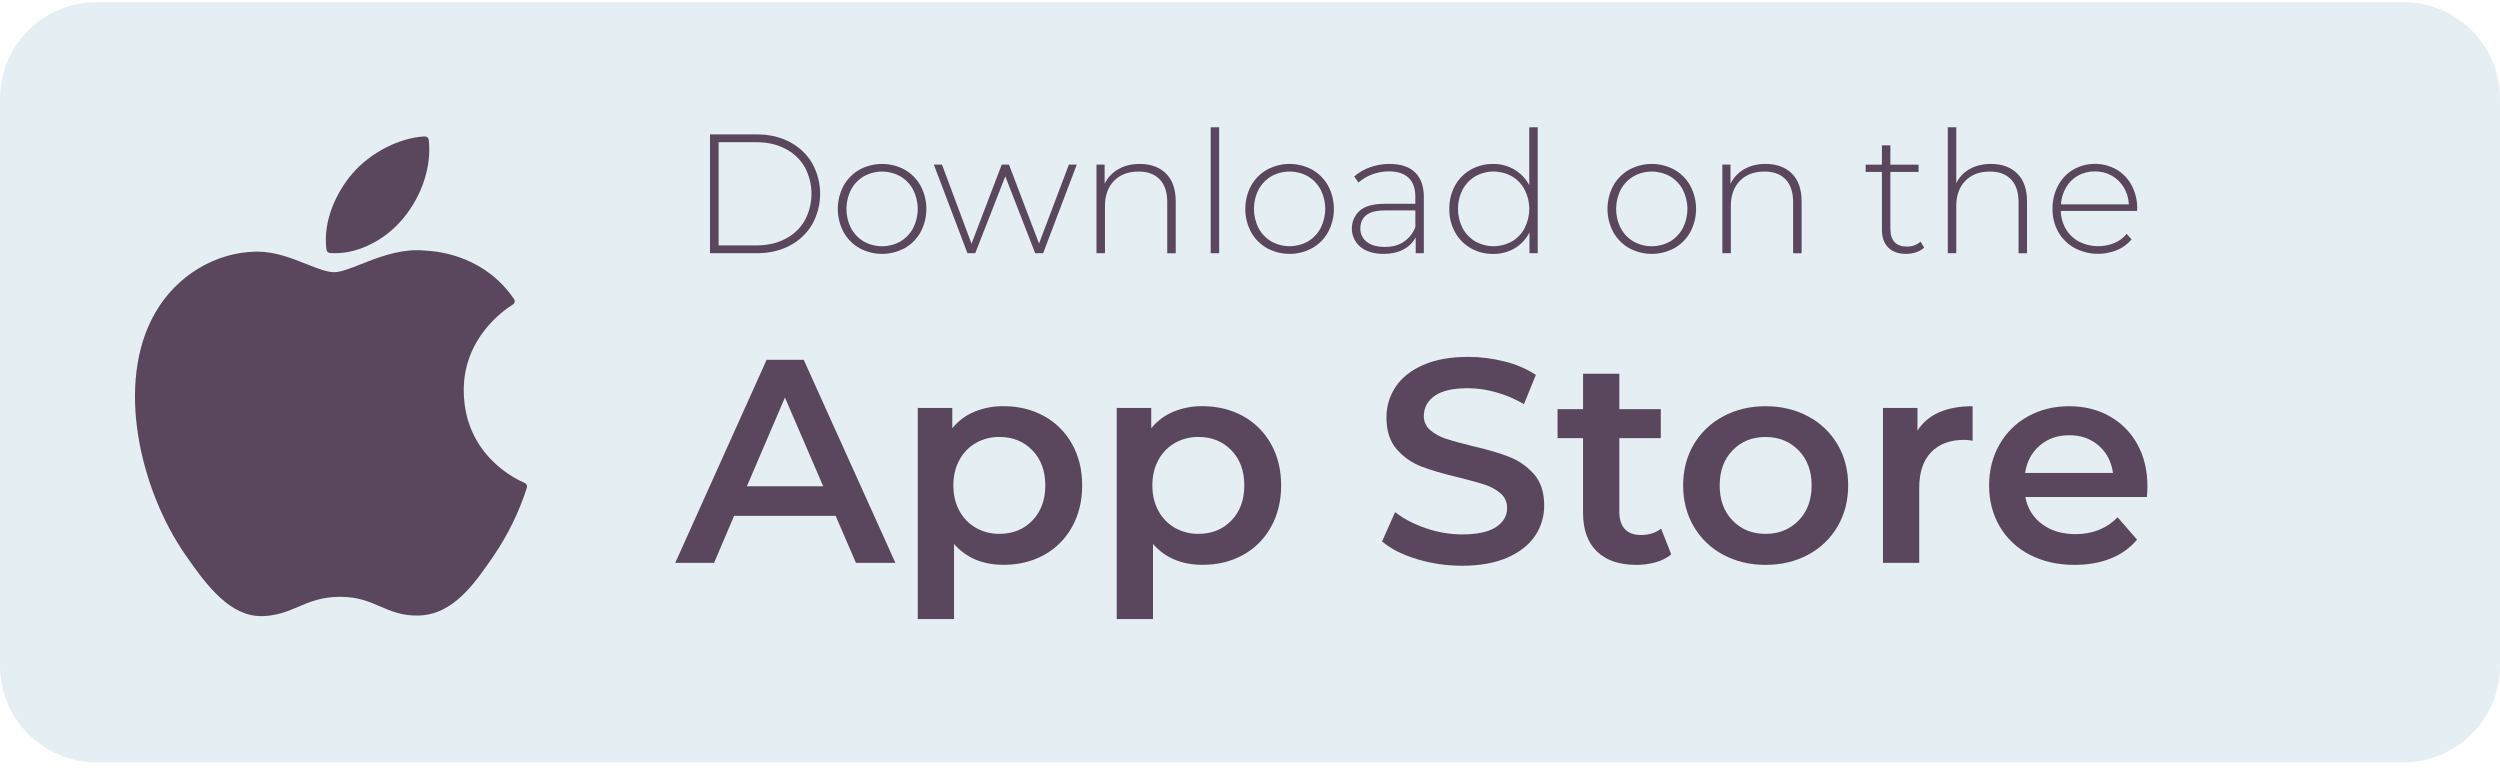
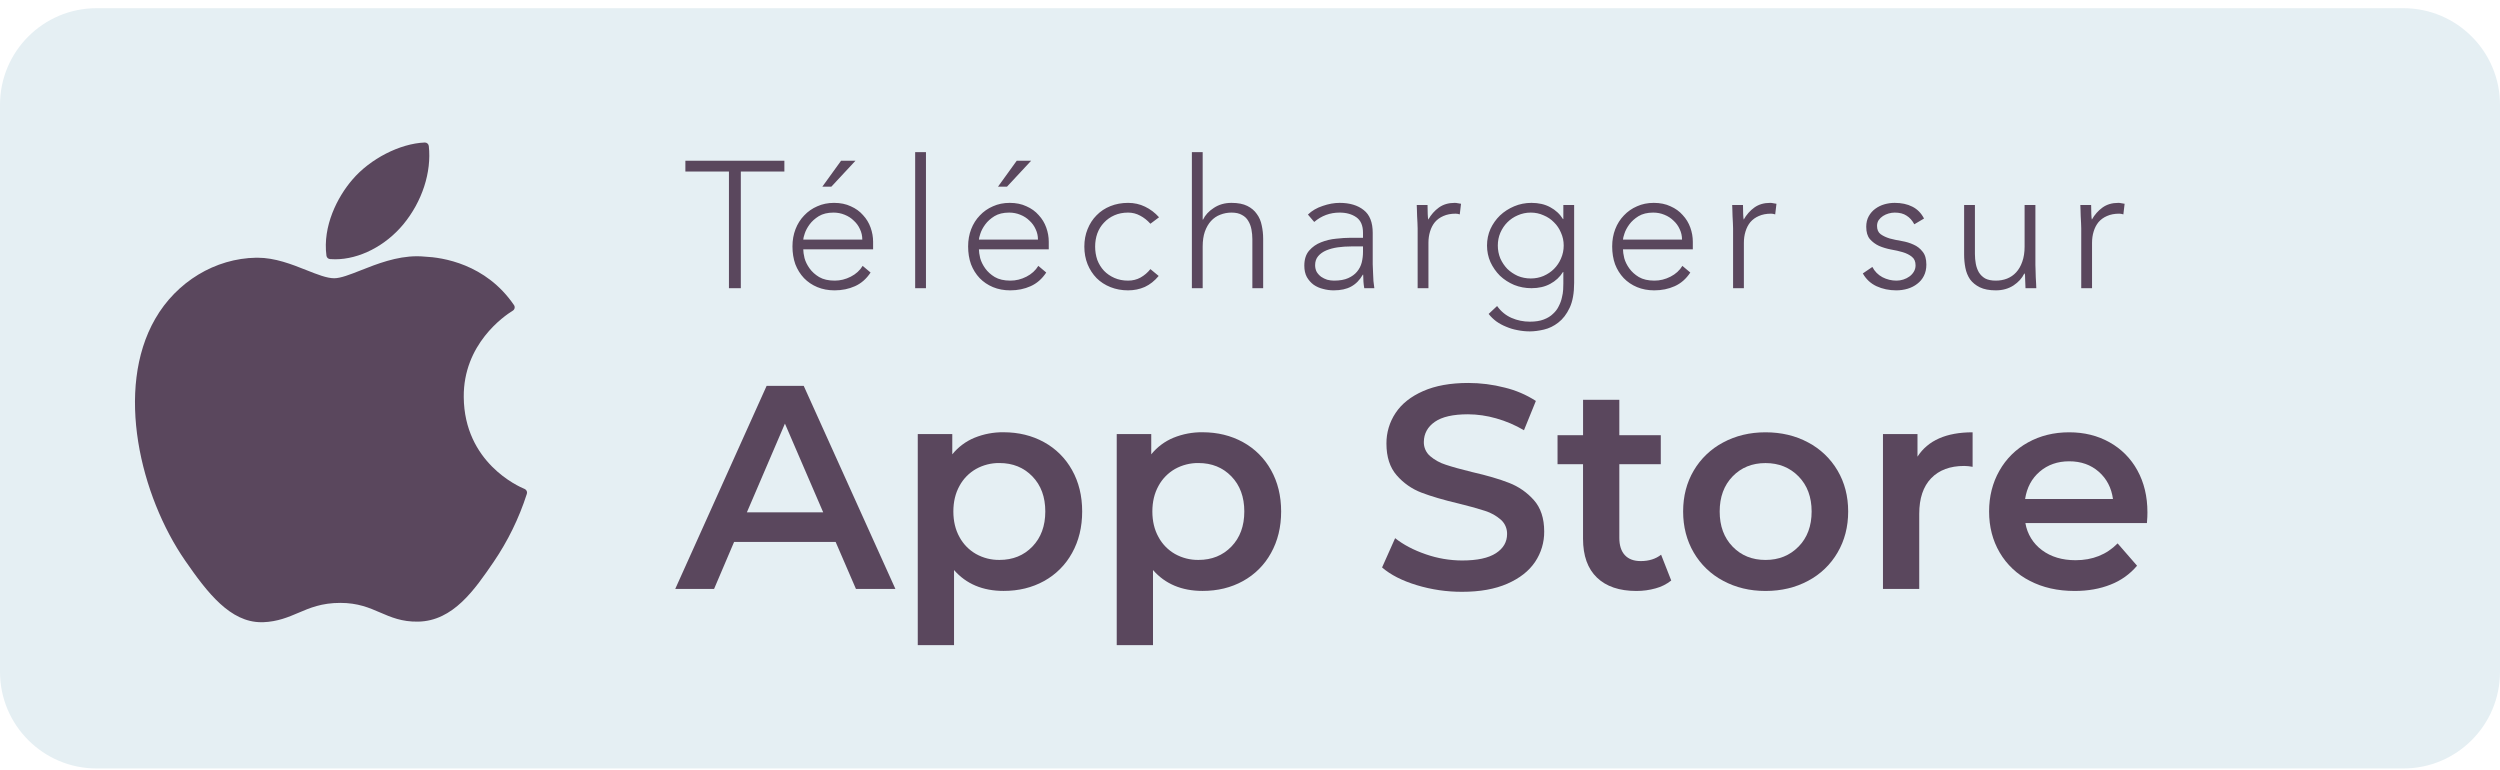
<svg xmlns="http://www.w3.org/2000/svg" width="250" height="77" viewBox="0 0 250 77" fill="none">
-   <path d="M240.336 0.211H9.664C4.327 0.211 0 4.538 0 9.875V66.575C0 71.912 4.327 76.239 9.664 76.239H240.336C245.673 76.239 250 71.912 250 66.575V9.875C250 4.538 245.673 0.211 240.336 0.211Z" fill="#E5EFF3" />
-   <path d="M15.521 31.276C11.465 38.313 14.043 48.996 18.526 55.469C20.764 58.707 23.03 61.614 26.134 61.614C26.192 61.614 26.252 61.614 26.312 61.614C27.77 61.556 28.825 61.106 29.843 60.673C30.983 60.185 32.17 59.681 34.027 59.681C35.789 59.681 36.919 60.169 38.008 60.64C39.098 61.11 40.185 61.586 41.823 61.555C45.32 61.489 47.467 58.354 49.361 55.587C50.782 53.501 51.897 51.221 52.671 48.819L52.685 48.776C52.715 48.684 52.711 48.585 52.673 48.496C52.635 48.407 52.565 48.335 52.477 48.294L52.449 48.282C51.833 48.03 46.431 45.633 46.375 39.103C46.322 33.797 50.427 30.987 51.25 30.477L51.289 30.453C51.333 30.424 51.371 30.387 51.4 30.344C51.43 30.301 51.45 30.252 51.461 30.2C51.471 30.149 51.471 30.096 51.461 30.045C51.45 29.993 51.429 29.945 51.4 29.901C48.567 25.756 44.225 25.135 42.476 25.055C42.223 25.03 41.958 25.017 41.697 25.017C39.645 25.017 37.677 25.792 36.102 26.416C35.011 26.847 34.068 27.218 33.419 27.218C32.689 27.218 31.74 26.841 30.644 26.406C29.176 25.824 27.513 25.163 25.752 25.163H25.628C21.521 25.225 17.652 27.568 15.521 31.276Z" fill="#5A475D" />
-   <path d="M42.473 13.643C39.993 13.746 37.019 15.27 35.242 17.352C33.73 19.102 32.255 22.015 32.644 24.96C32.656 25.05 32.698 25.132 32.763 25.195C32.828 25.257 32.913 25.294 33.003 25.301C33.17 25.314 33.342 25.321 33.511 25.321C35.935 25.321 38.551 23.979 40.337 21.82C42.217 19.54 43.167 16.614 42.88 13.992C42.868 13.893 42.82 13.802 42.745 13.738C42.669 13.673 42.572 13.639 42.473 13.643Z" fill="#5A475D" />
-   <path d="M70.999 13.441H75.7C76.933 13.441 78.028 13.695 78.984 14.205C79.911 14.686 80.685 15.418 81.216 16.317C81.739 17.254 82.014 18.308 82.014 19.381C82.014 20.454 81.739 21.508 81.216 22.445C80.685 23.344 79.911 24.076 78.984 24.558C78.027 25.067 76.933 25.321 75.7 25.321H70.999V13.441ZM75.632 24.541C76.73 24.541 77.697 24.323 78.533 23.887C79.341 23.479 80.014 22.845 80.468 22.062C80.913 21.239 81.147 20.317 81.147 19.381C81.147 18.444 80.913 17.523 80.468 16.699C80.013 15.916 79.341 15.283 78.533 14.875C77.696 14.438 76.729 14.22 75.632 14.221H71.864V24.541H75.632Z" fill="#5A475D" />
-   <path d="M85.942 24.812C85.275 24.434 84.726 23.879 84.355 23.208C83.977 22.495 83.778 21.699 83.778 20.891C83.778 20.083 83.977 19.288 84.355 18.574C84.727 17.904 85.276 17.349 85.942 16.97C86.637 16.591 87.416 16.393 88.208 16.393C89 16.393 89.779 16.591 90.474 16.97C91.141 17.349 91.689 17.904 92.061 18.574C92.44 19.288 92.638 20.083 92.638 20.891C92.638 21.699 92.44 22.495 92.061 23.208C91.69 23.879 91.141 24.434 90.474 24.812C89.779 25.191 89 25.39 88.208 25.39C87.416 25.39 86.637 25.191 85.942 24.812ZM90.033 24.15C90.57 23.833 91.01 23.375 91.305 22.826C91.612 22.227 91.773 21.564 91.773 20.891C91.773 20.218 91.612 19.555 91.305 18.957C91.01 18.407 90.57 17.95 90.033 17.632C89.475 17.321 88.847 17.158 88.208 17.158C87.569 17.158 86.941 17.321 86.383 17.632C85.846 17.949 85.406 18.407 85.111 18.957C84.804 19.555 84.644 20.218 84.644 20.891C84.644 21.564 84.804 22.227 85.111 22.826C85.406 23.375 85.846 23.834 86.383 24.15C86.941 24.461 87.569 24.625 88.208 24.625C88.847 24.625 89.475 24.461 90.033 24.15Z" fill="#5A475D" />
-   <path d="M107.676 16.461L104.315 25.321H103.517L100.53 17.632L97.525 25.321H96.745L93.384 16.461H94.199L97.152 24.371L100.173 16.461H100.898L103.903 24.353L106.889 16.461H107.676Z" fill="#5A475D" />
-   <path d="M116.606 17.361C117.252 18.007 117.575 18.935 117.574 20.144V25.325H116.725V20.217C116.725 19.221 116.474 18.461 115.97 17.937C115.466 17.413 114.762 17.153 113.857 17.157C112.816 17.157 111.996 17.468 111.396 18.089C110.796 18.711 110.497 19.549 110.497 20.602V25.32H109.648V16.46H110.462V18.378C110.76 17.765 111.236 17.256 111.829 16.919C112.434 16.568 113.15 16.393 113.976 16.392C115.083 16.395 115.96 16.718 116.606 17.361Z" fill="#5A475D" />
-   <path d="M121.067 12.728H121.916V25.321H121.067V12.728Z" fill="#5A475D" />
-   <path d="M126.693 24.812C126.026 24.434 125.477 23.879 125.106 23.208C124.727 22.495 124.529 21.699 124.529 20.891C124.529 20.083 124.727 19.288 125.106 18.574C125.478 17.904 126.027 17.349 126.693 16.97C127.388 16.591 128.167 16.393 128.959 16.393C129.751 16.393 130.53 16.591 131.225 16.97C131.892 17.349 132.44 17.904 132.812 18.574C133.191 19.288 133.389 20.083 133.389 20.891C133.389 21.699 133.191 22.495 132.812 23.208C132.441 23.879 131.892 24.434 131.225 24.812C130.53 25.191 129.751 25.39 128.959 25.39C128.167 25.39 127.388 25.191 126.693 24.812ZM130.784 24.15C131.321 23.832 131.761 23.372 132.056 22.822C132.363 22.223 132.524 21.56 132.524 20.887C132.524 20.214 132.363 19.551 132.056 18.953C131.761 18.403 131.321 17.945 130.784 17.628C130.226 17.317 129.598 17.154 128.959 17.154C128.32 17.154 127.692 17.317 127.134 17.628C126.597 17.945 126.157 18.403 125.862 18.953C125.555 19.551 125.395 20.214 125.395 20.887C125.395 21.56 125.555 22.223 125.862 22.822C126.157 23.371 126.597 23.829 127.134 24.146C127.692 24.457 128.32 24.621 128.959 24.621C129.598 24.621 130.226 24.457 130.784 24.146V24.15Z" fill="#5A475D" />
-   <path d="M141.502 17.233C142.09 17.794 142.384 18.618 142.384 19.703V25.321H141.57V23.743C141.286 24.263 140.853 24.685 140.326 24.956C139.783 25.244 139.133 25.389 138.375 25.389C137.391 25.389 136.613 25.157 136.041 24.693C135.777 24.472 135.565 24.197 135.416 23.887C135.268 23.577 135.188 23.238 135.182 22.895C135.176 22.551 135.243 22.21 135.379 21.895C135.516 21.579 135.718 21.297 135.973 21.066C136.5 20.608 137.34 20.379 138.493 20.379H141.532V19.666C141.532 18.837 141.308 18.209 140.861 17.782C140.414 17.355 139.761 17.14 138.901 17.137C138.324 17.135 137.752 17.238 137.213 17.442C136.71 17.625 136.246 17.902 135.846 18.257L135.422 17.647C135.887 17.236 136.429 16.921 137.017 16.721C137.644 16.5 138.304 16.387 138.969 16.39C140.069 16.395 140.914 16.676 141.502 17.233ZM140.373 24.184C140.904 23.824 141.31 23.308 141.536 22.707V21.043H138.515C137.643 21.043 137.012 21.202 136.622 21.519C136.232 21.836 136.036 22.272 136.036 22.826C136.026 23.089 136.079 23.35 136.192 23.588C136.304 23.826 136.472 24.033 136.682 24.192C137.111 24.526 137.716 24.693 138.497 24.693C139.233 24.693 139.858 24.523 140.373 24.184Z" fill="#5A475D" />
-   <path d="M153.773 12.728V25.321H152.944V23.236C152.617 23.901 152.104 24.455 151.467 24.832C150.812 25.211 150.067 25.405 149.311 25.393C148.526 25.403 147.752 25.204 147.07 24.816C146.41 24.438 145.867 23.886 145.5 23.22C145.113 22.507 144.917 21.706 144.931 20.895C144.917 20.081 145.113 19.277 145.5 18.561C145.864 17.892 146.408 17.339 147.07 16.965C147.754 16.582 148.527 16.386 149.311 16.396C150.059 16.385 150.795 16.579 151.441 16.957C152.07 17.331 152.584 17.871 152.926 18.518V12.731L153.773 12.728ZM151.182 24.15C151.721 23.833 152.163 23.373 152.46 22.822C152.766 22.223 152.926 21.56 152.926 20.887C152.926 20.215 152.766 19.552 152.46 18.953C152.164 18.403 151.723 17.945 151.186 17.628C150.628 17.317 150 17.154 149.362 17.154C148.723 17.154 148.095 17.317 147.538 17.628C147 17.945 146.56 18.403 146.264 18.953C145.958 19.552 145.798 20.215 145.798 20.887C145.798 21.56 145.958 22.223 146.264 22.822C146.56 23.371 147 23.829 147.538 24.146C148.095 24.457 148.723 24.621 149.362 24.621C150 24.621 150.628 24.457 151.186 24.146L151.182 24.15Z" fill="#5A475D" />
-   <path d="M162.912 24.812C162.245 24.435 161.695 23.879 161.325 23.208C160.946 22.495 160.748 21.699 160.748 20.891C160.748 20.083 160.946 19.288 161.325 18.574C161.696 17.904 162.245 17.349 162.912 16.97C163.607 16.591 164.386 16.393 165.177 16.393C165.969 16.393 166.748 16.591 167.443 16.97C168.109 17.349 168.659 17.904 169.031 18.574C169.409 19.288 169.608 20.083 169.608 20.891C169.608 21.699 169.409 22.495 169.031 23.208C168.659 23.879 168.11 24.434 167.443 24.812C166.748 25.191 165.969 25.39 165.177 25.39C164.386 25.39 163.607 25.191 162.912 24.812ZM167.002 24.15C167.539 23.833 167.979 23.375 168.275 22.826C168.581 22.227 168.741 21.564 168.741 20.891C168.741 20.219 168.581 19.556 168.275 18.957C167.979 18.407 167.539 17.949 167.002 17.632C166.444 17.321 165.816 17.158 165.177 17.158C164.539 17.158 163.911 17.321 163.353 17.632C162.816 17.949 162.375 18.407 162.08 18.957C161.773 19.556 161.613 20.219 161.613 20.891C161.613 21.564 161.773 22.227 162.08 22.826C162.375 23.375 162.816 23.833 163.353 24.15C163.911 24.461 164.539 24.625 165.177 24.625C165.816 24.625 166.444 24.461 167.002 24.15Z" fill="#5A475D" />
-   <path d="M179.194 17.361C179.839 18.007 180.161 18.935 180.162 20.144V25.325H179.312V20.217C179.312 19.221 179.061 18.461 178.558 17.937C178.055 17.413 177.35 17.153 176.444 17.157C175.404 17.157 174.583 17.468 173.983 18.089C173.383 18.711 173.083 19.549 173.084 20.602V25.32H172.235V16.46H173.05V18.378C173.347 17.765 173.824 17.256 174.416 16.919C175.021 16.568 175.737 16.393 176.563 16.392C177.674 16.395 178.551 16.718 179.194 17.361Z" fill="#5A475D" />
-   <path d="M192.418 24.76C192.187 24.973 191.912 25.133 191.612 25.228C191.286 25.336 190.945 25.391 190.602 25.389C189.833 25.389 189.239 25.177 188.82 24.752C188.402 24.327 188.192 23.736 188.191 22.979V17.191H186.562V16.465H188.191V14.532H189.038V16.466H191.856V17.192H189.038V22.891C189.038 23.468 189.176 23.906 189.453 24.206C189.729 24.506 190.139 24.656 190.683 24.656C191.187 24.674 191.679 24.498 192.058 24.163L192.418 24.76Z" fill="#5A475D" />
-   <path d="M201.736 17.361C202.38 18.007 202.703 18.935 202.703 20.144V25.325H201.855V20.217C201.855 19.221 201.603 18.461 201.099 17.937C200.596 17.413 199.891 17.153 198.986 17.157C197.945 17.157 197.124 17.468 196.525 18.089C195.927 18.711 195.627 19.549 195.626 20.602V25.32H194.777V12.728H195.626V18.311C195.922 17.71 196.396 17.216 196.983 16.895C197.582 16.561 198.289 16.394 199.105 16.393C200.213 16.396 201.09 16.718 201.736 17.361Z" fill="#5A475D" />
-   <path d="M213.7 21.096H206.08C206.091 21.745 206.272 22.38 206.605 22.937C206.927 23.466 207.388 23.896 207.938 24.18C208.478 24.447 209.07 24.596 209.672 24.618C210.275 24.64 210.875 24.534 211.434 24.307C211.915 24.106 212.338 23.789 212.665 23.382L213.157 23.942C212.767 24.41 212.269 24.777 211.706 25.011C211.026 25.288 210.293 25.413 209.559 25.377C208.825 25.341 208.108 25.146 207.458 24.804C206.78 24.432 206.219 23.88 205.836 23.208C205.438 22.499 205.236 21.696 205.251 20.883C205.238 20.077 205.428 19.28 205.802 18.566C206.151 17.902 206.677 17.347 207.321 16.962C207.981 16.585 208.728 16.386 209.488 16.385C210.249 16.383 210.996 16.579 211.658 16.954C212.298 17.334 212.821 17.883 213.169 18.541C213.544 19.252 213.733 20.046 213.72 20.849L213.7 21.096ZM207.81 17.556C207.314 17.832 206.901 18.237 206.614 18.728C206.309 19.247 206.132 19.832 206.096 20.433H212.886C212.862 19.834 212.686 19.25 212.376 18.736C212.082 18.249 211.667 17.845 211.172 17.565C210.659 17.278 210.079 17.132 209.491 17.14C208.905 17.132 208.326 17.275 207.811 17.556H207.81Z" fill="#5A475D" />
-   <path d="M83.564 51.586H73.409L71.408 56.285H67.524L76.661 35.982H80.374L89.539 56.285H85.594L83.564 51.586ZM82.321 48.628L78.493 39.752L74.689 48.624L82.321 48.628Z" fill="#5A475D" />
-   <path d="M104.404 41.608C105.581 42.254 106.551 43.219 107.202 44.393C107.879 45.592 108.217 46.974 108.217 48.538C108.217 50.102 107.879 51.489 107.202 52.699C106.554 53.879 105.583 54.849 104.404 55.497C103.214 56.155 101.867 56.484 100.363 56.483C98.274 56.483 96.621 55.787 95.403 54.395V61.907H91.776V40.796H95.228V42.826C95.817 42.097 96.58 41.526 97.447 41.168C98.372 40.792 99.363 40.605 100.361 40.617C101.865 40.62 103.213 40.951 104.404 41.608ZM103.239 52.049C104.099 51.16 104.529 49.991 104.53 48.541C104.531 47.091 104.101 45.921 103.239 45.031C102.379 44.142 101.282 43.697 99.947 43.696C99.125 43.684 98.315 43.89 97.598 44.291C96.899 44.691 96.326 45.279 95.945 45.987C95.539 46.723 95.336 47.574 95.336 48.541C95.336 49.507 95.539 50.358 95.945 51.093C96.326 51.802 96.899 52.39 97.598 52.789C98.315 53.191 99.125 53.396 99.947 53.384C101.284 53.384 102.382 52.939 103.239 52.049Z" fill="#5A475D" />
-   <path d="M124.3 41.608C125.477 42.254 126.447 43.219 127.098 44.393C127.774 45.592 128.113 46.974 128.114 48.538C128.114 50.102 127.776 51.489 127.098 52.699C126.451 53.879 125.48 54.849 124.3 55.497C123.112 56.155 121.765 56.484 120.259 56.483C118.171 56.483 116.518 55.787 115.3 54.395V61.907H111.673V40.796H115.125V42.826C115.714 42.097 116.477 41.526 117.343 41.168C118.268 40.792 119.259 40.605 120.258 40.617C121.761 40.62 123.109 40.951 124.3 41.608ZM123.141 52.049C124.001 51.16 124.431 49.991 124.431 48.541C124.431 47.091 124.001 45.921 123.141 45.031C122.28 44.142 121.183 43.697 119.849 43.696C119.027 43.684 118.216 43.89 117.498 44.291C116.8 44.691 116.227 45.279 115.846 45.987C115.44 46.723 115.236 47.574 115.236 48.541C115.236 49.507 115.44 50.358 115.846 51.093C116.227 51.802 116.8 52.39 117.498 52.789C118.216 53.191 119.027 53.396 119.849 53.384C121.183 53.384 122.28 52.939 123.141 52.049Z" fill="#5A475D" />
-   <path d="M141.673 55.907C140.213 55.463 139.057 54.873 138.207 54.138L139.513 51.209C140.342 51.866 141.362 52.402 142.573 52.818C143.742 53.227 144.973 53.437 146.212 53.44C147.721 53.44 148.847 53.198 149.591 52.715C150.335 52.231 150.707 51.593 150.708 50.8C150.715 50.529 150.663 50.261 150.556 50.013C150.449 49.765 150.288 49.543 150.086 49.364C149.627 48.962 149.089 48.661 148.506 48.48C147.868 48.266 146.997 48.024 145.895 47.754C144.348 47.387 143.096 47.02 142.14 46.652C141.188 46.289 140.341 45.696 139.673 44.926C138.987 44.143 138.644 43.084 138.644 41.75C138.635 40.662 138.953 39.595 139.558 38.69C140.166 37.772 141.085 37.042 142.314 36.501C143.543 35.959 145.046 35.688 146.823 35.688C148.056 35.688 149.284 35.844 150.478 36.153C151.582 36.419 152.633 36.87 153.587 37.486L152.397 40.416C151.524 39.901 150.588 39.501 149.613 39.227C148.698 38.964 147.751 38.827 146.799 38.821C145.311 38.821 144.205 39.072 143.483 39.575C142.762 40.078 142.395 40.746 142.384 41.577C142.376 41.845 142.427 42.112 142.535 42.358C142.642 42.603 142.803 42.822 143.006 42.998C143.469 43.392 144.007 43.688 144.587 43.868C145.225 44.082 146.095 44.324 147.197 44.594C148.706 44.939 149.944 45.301 150.91 45.681C151.863 46.049 152.714 46.641 153.39 47.407C154.076 48.181 154.419 49.226 154.42 50.54C154.431 51.624 154.112 52.686 153.506 53.585C152.897 54.493 151.973 55.219 150.736 55.761C149.499 56.303 147.99 56.574 146.211 56.574C144.674 56.578 143.144 56.353 141.673 55.907Z" fill="#5A475D" />
-   <path d="M167.124 55.443C166.665 55.809 166.136 56.075 165.569 56.227C164.942 56.403 164.293 56.491 163.641 56.488C161.939 56.488 160.624 56.043 159.696 55.153C158.768 54.263 158.304 52.968 158.303 51.267V43.813H155.754V40.911H158.307V37.373H161.933V40.911H166.078V43.813H161.933V51.18C161.933 51.933 162.117 52.508 162.485 52.906C162.852 53.303 163.384 53.501 164.079 53.5C164.892 53.5 165.569 53.288 166.11 52.862L167.124 55.443Z" fill="#5A475D" />
-   <path d="M172.316 55.472C171.089 54.824 170.069 53.844 169.372 52.644C168.667 51.436 168.314 50.068 168.313 48.541C168.313 47.014 168.666 45.65 169.372 44.451C170.073 43.257 171.092 42.283 172.316 41.638C173.573 40.961 174.985 40.622 176.551 40.622C178.135 40.622 179.556 40.961 180.814 41.638C182.039 42.283 183.058 43.257 183.758 44.451C184.464 45.65 184.817 47.014 184.817 48.541C184.817 50.068 184.464 51.436 183.758 52.644C183.062 53.844 182.042 54.824 180.814 55.472C179.557 56.15 178.136 56.488 176.551 56.488C174.985 56.488 173.573 56.149 172.316 55.472ZM179.858 52.053C180.727 51.164 181.162 49.994 181.163 48.544C181.163 47.094 180.728 45.924 179.858 45.034C178.988 44.145 177.885 43.7 176.551 43.7C175.217 43.699 174.12 44.144 173.259 45.034C172.399 45.923 171.968 47.093 171.968 48.544C171.968 49.995 172.399 51.164 173.259 52.053C174.119 52.943 175.217 53.388 176.551 53.387C177.886 53.387 178.988 52.941 179.858 52.05V52.053Z" fill="#5A475D" />
-   <path d="M197.261 40.622V44.074C196.984 44.019 196.702 43.99 196.419 43.987C195.007 43.987 193.904 44.398 193.113 45.22C192.321 46.042 191.925 47.226 191.923 48.773V56.285H188.296V40.796H191.748V43.058C192.793 41.435 194.631 40.623 197.261 40.622Z" fill="#5A475D" />
-   <path d="M214.692 49.7H202.539C202.719 50.788 203.317 51.761 204.206 52.412C205.104 53.08 206.221 53.413 207.556 53.413C209.258 53.413 210.66 52.853 211.762 51.731L213.705 53.965C212.998 54.804 212.09 55.453 211.066 55.849C210.003 56.275 208.804 56.488 207.469 56.488C205.768 56.488 204.269 56.149 202.974 55.472C201.721 54.838 200.678 53.856 199.969 52.644C199.262 51.436 198.909 50.068 198.91 48.541C198.91 47.032 199.253 45.674 199.94 44.465C200.609 43.274 201.599 42.294 202.797 41.638C204.015 40.961 205.388 40.622 206.916 40.622C208.424 40.622 209.771 40.956 210.957 41.623C212.134 42.277 213.1 43.253 213.742 44.436C214.409 45.645 214.743 47.042 214.743 48.628C214.747 48.879 214.731 49.236 214.692 49.7ZM203.974 44.553C203.172 45.238 202.684 46.152 202.51 47.293H211.298C211.143 46.172 210.67 45.263 209.878 44.567C209.085 43.871 208.099 43.523 206.919 43.523C205.759 43.523 204.777 43.866 203.974 44.553Z" fill="#5A475D" />
+   <path d="M240.336 0.819H9.664C4.327 0.819 0 5.146 0 10.483V67.183C0 72.52 4.327 76.847 9.664 76.847H240.336C245.673 76.847 250 72.52 250 67.183V10.483C250 5.146 245.673 0.819 240.336 0.819Z" fill="#E5EFF3" />
+   <path d="M83.564 54.194H73.409L71.408 58.892H67.524L76.661 38.59H80.374L89.539 58.892H85.594L83.564 54.194ZM82.321 51.236L78.493 42.36L74.689 51.232L82.321 51.236Z" fill="#5A475D" />
+   <path d="M104.404 44.216C105.581 44.861 106.551 45.827 107.202 47.001C107.879 48.2 108.217 49.582 108.217 51.146C108.217 52.71 107.879 54.097 107.202 55.307C106.554 56.487 105.583 57.457 104.404 58.105C103.214 58.763 101.867 59.092 100.363 59.091C98.274 59.091 96.621 58.395 95.403 57.003V64.515H91.776V43.404H95.228V45.434C95.817 44.705 96.58 44.135 97.447 43.776C98.372 43.4 99.363 43.213 100.361 43.225C101.865 43.228 103.213 43.559 104.404 44.216ZM103.239 54.657C104.099 53.768 104.529 52.599 104.53 51.149C104.531 49.699 104.101 48.529 103.239 47.639C102.379 46.75 101.282 46.305 99.947 46.304C99.125 46.292 98.315 46.498 97.598 46.899C96.899 47.299 96.326 47.886 95.945 48.595C95.539 49.331 95.336 50.182 95.336 51.149C95.336 52.115 95.539 52.966 95.945 53.701C96.326 54.41 96.899 54.998 97.598 55.397C98.315 55.799 99.125 56.004 99.947 55.992C101.284 55.992 102.382 55.547 103.239 54.657Z" fill="#5A475D" />
+   <path d="M124.3 44.216C125.477 44.861 126.447 45.827 127.098 47.001C127.774 48.2 128.113 49.582 128.114 51.146C128.114 52.71 127.776 54.097 127.098 55.307C126.451 56.487 125.48 57.457 124.3 58.105C123.112 58.763 121.765 59.092 120.259 59.091C118.171 59.091 116.518 58.395 115.3 57.003V64.515H111.673V43.404H115.125V45.434C115.714 44.705 116.477 44.135 117.343 43.776C118.268 43.4 119.259 43.213 120.258 43.225C121.761 43.228 123.109 43.559 124.3 44.216ZM123.141 54.657C124.001 53.768 124.431 52.599 124.431 51.149C124.431 49.699 124.001 48.529 123.141 47.639C122.28 46.75 121.183 46.305 119.849 46.304C119.027 46.292 118.216 46.498 117.498 46.899C116.8 47.299 116.227 47.887 115.846 48.595C115.44 49.331 115.236 50.182 115.236 51.149C115.236 52.115 115.44 52.966 115.846 53.701C116.227 54.41 116.8 54.998 117.498 55.397C118.216 55.799 119.027 56.004 119.849 55.992C121.183 55.992 122.28 55.547 123.141 54.657Z" fill="#5A475D" />
+   <path d="M141.673 58.515C140.213 58.071 139.057 57.481 138.207 56.746L139.513 53.817C140.342 54.474 141.362 55.01 142.573 55.426C143.742 55.835 144.973 56.045 146.212 56.048C147.721 56.048 148.847 55.806 149.591 55.322C150.335 54.839 150.707 54.201 150.708 53.408C150.715 53.137 150.663 52.869 150.556 52.621C150.449 52.373 150.288 52.151 150.086 51.971C149.627 51.57 149.089 51.269 148.506 51.087C147.868 50.874 146.997 50.632 145.895 50.362C144.348 49.995 143.096 49.628 142.14 49.26C141.188 48.897 140.341 48.304 139.673 47.534C138.987 46.751 138.644 45.692 138.644 44.358C138.635 43.27 138.953 42.203 139.558 41.298C140.166 40.38 141.085 39.65 142.314 39.109C143.543 38.567 145.046 38.296 146.823 38.296C148.056 38.296 149.284 38.452 150.478 38.761C151.582 39.027 152.633 39.478 153.587 40.094L152.397 43.024C151.524 42.509 150.588 42.109 149.613 41.835C148.698 41.572 147.751 41.435 146.799 41.429C145.311 41.429 144.205 41.68 143.483 42.183C142.762 42.686 142.395 43.353 142.384 44.185C142.376 44.453 142.427 44.72 142.535 44.966C142.642 45.211 142.803 45.43 143.006 45.606C143.469 46 144.007 46.296 144.587 46.476C145.225 46.69 146.095 46.932 147.197 47.202C148.706 47.547 149.944 47.909 150.91 48.289C151.863 48.657 152.714 49.249 153.39 50.015C154.076 50.789 154.419 51.834 154.42 53.148C154.431 54.232 154.112 55.294 153.506 56.193C152.897 57.101 151.973 57.827 150.736 58.369C149.499 58.911 147.99 59.182 146.211 59.181C144.674 59.186 143.144 58.961 141.673 58.515Z" fill="#5A475D" />
+   <path d="M167.123 58.051C166.665 58.416 166.136 58.683 165.569 58.834C164.942 59.011 164.292 59.099 163.641 59.096C161.938 59.096 160.623 58.651 159.696 57.761C158.768 56.871 158.304 55.576 158.303 53.875V46.421H155.754V43.519H158.306V39.98H161.933V43.519H166.078V46.421H161.933V53.788C161.933 54.541 162.117 55.116 162.484 55.513C162.852 55.911 163.383 56.109 164.079 56.108C164.891 56.108 165.568 55.895 166.11 55.47L167.123 58.051Z" fill="#5A475D" />
+   <path d="M172.316 58.08C171.089 57.432 170.069 56.452 169.372 55.252C168.667 54.044 168.314 52.676 168.313 51.149C168.313 49.621 168.666 48.258 169.372 47.059C170.073 45.865 171.092 44.891 172.316 44.245C173.573 43.569 174.985 43.23 176.551 43.23C178.135 43.23 179.556 43.569 180.814 44.245C182.039 44.891 183.058 45.865 183.758 47.059C184.464 48.258 184.817 49.621 184.817 51.149C184.817 52.676 184.464 54.044 183.758 55.252C183.062 56.452 182.042 57.432 180.814 58.08C179.557 58.758 178.136 59.096 176.551 59.096C174.985 59.096 173.573 58.757 172.316 58.08ZM179.858 54.66C180.727 53.772 181.162 52.602 181.163 51.152C181.163 49.702 180.728 48.532 179.858 47.642C178.988 46.753 177.885 46.308 176.551 46.308C175.217 46.307 174.12 46.752 173.259 47.642C172.399 48.531 171.968 49.701 171.968 51.152C171.968 52.603 172.399 53.772 173.259 54.66C174.119 55.551 175.217 55.996 176.551 55.995C177.886 55.995 178.988 55.549 179.858 54.657V54.66Z" fill="#5A475D" />
+   <path d="M197.261 43.23V46.682C196.984 46.627 196.702 46.598 196.42 46.595C195.007 46.595 193.905 47.006 193.113 47.828C192.322 48.65 191.925 49.834 191.924 51.381V58.892H188.297V43.404H191.749V45.666C192.794 44.043 194.631 43.231 197.261 43.23Z" fill="#5A475D" />
+   <path d="M214.692 52.308H202.539C202.719 53.395 203.317 54.369 204.206 55.02C205.104 55.687 206.221 56.021 207.556 56.021C209.258 56.021 210.66 55.461 211.762 54.339L213.705 56.572C212.998 57.412 212.09 58.06 211.066 58.457C210.003 58.883 208.804 59.096 207.469 59.096C205.768 59.096 204.269 58.757 202.974 58.08C201.721 57.446 200.678 56.464 199.969 55.252C199.262 54.044 198.909 52.676 198.91 51.149C198.91 49.64 199.253 48.282 199.94 47.073C200.609 45.882 201.599 44.902 202.797 44.245C204.015 43.569 205.388 43.23 206.916 43.23C208.424 43.23 209.771 43.564 210.957 44.231C212.134 44.885 213.1 45.861 213.742 47.044C214.409 48.252 214.743 49.65 214.743 51.236C214.747 51.487 214.731 51.844 214.692 52.308ZM203.974 47.16C203.172 47.846 202.684 48.76 202.51 49.901H211.298C211.143 48.78 210.67 47.871 209.878 47.175C209.085 46.478 208.099 46.13 206.919 46.13C205.759 46.13 204.777 46.474 203.974 47.16Z" fill="#5A475D" />
+   <path d="M15.521 31.884C11.465 38.921 14.043 49.604 18.526 56.077C20.764 59.315 23.03 62.222 26.134 62.222C26.192 62.222 26.252 62.222 26.312 62.222C27.77 62.164 28.825 61.714 29.843 61.281C30.983 60.793 32.17 60.289 34.027 60.289C35.789 60.289 36.919 60.777 38.008 61.248C39.098 61.718 40.185 62.194 41.823 62.163C45.32 62.097 47.467 58.962 49.361 56.195C50.782 54.108 51.897 51.829 52.671 49.426L52.685 49.384C52.715 49.292 52.711 49.193 52.673 49.104C52.635 49.015 52.565 48.943 52.477 48.902L52.449 48.89C51.833 48.638 46.431 46.241 46.375 39.711C46.322 34.404 50.427 31.595 51.25 31.085L51.289 31.061C51.333 31.032 51.371 30.995 51.4 30.952C51.43 30.909 51.45 30.86 51.461 30.808C51.471 30.757 51.471 30.704 51.461 30.653C51.45 30.601 51.429 30.552 51.4 30.509C48.567 26.364 44.225 25.743 42.476 25.663C42.223 25.638 41.958 25.625 41.697 25.625C39.645 25.625 37.677 26.4 36.102 27.023C35.011 27.454 34.068 27.825 33.419 27.825C32.689 27.825 31.74 27.449 30.644 27.014C29.176 26.432 27.513 25.771 25.752 25.771H25.628C21.521 25.833 17.652 28.176 15.521 31.884Z" fill="#5A475D" />
+   <path d="M42.473 14.251C39.993 14.354 37.019 15.878 35.242 17.959C33.73 19.71 32.255 22.622 32.644 25.568C32.656 25.658 32.698 25.74 32.763 25.802C32.828 25.864 32.913 25.902 33.003 25.909C33.17 25.922 33.342 25.929 33.511 25.929C35.935 25.929 38.551 24.587 40.337 22.428C42.217 20.148 43.167 17.222 42.88 14.6C42.868 14.501 42.82 14.41 42.745 14.346C42.669 14.281 42.572 14.247 42.473 14.251Z" fill="#5A475D" />
+   <path d="M72.894 17.155H68.538V16.075H78.438V17.155H74.082V28.819H72.894V17.155ZM87.058 27.253C86.638 27.889 86.116 28.345 85.492 28.621C84.88 28.897 84.202 29.035 83.458 29.035C82.822 29.035 82.246 28.927 81.73 28.711C81.214 28.495 80.77 28.195 80.398 27.811C80.026 27.415 79.738 26.953 79.534 26.425C79.342 25.885 79.246 25.291 79.246 24.643C79.246 24.019 79.348 23.443 79.552 22.915C79.756 22.387 80.044 21.931 80.416 21.547C80.788 21.151 81.226 20.845 81.73 20.629C82.234 20.401 82.792 20.287 83.404 20.287C84.04 20.287 84.598 20.401 85.078 20.629C85.57 20.845 85.978 21.139 86.302 21.511C86.638 21.871 86.89 22.285 87.058 22.753C87.226 23.221 87.31 23.695 87.31 24.175V24.931H80.326C80.326 25.159 80.368 25.453 80.452 25.813C80.548 26.161 80.716 26.503 80.956 26.839C81.196 27.175 81.514 27.463 81.91 27.703C82.318 27.943 82.84 28.063 83.476 28.063C84.028 28.063 84.562 27.931 85.078 27.667C85.594 27.403 85.99 27.043 86.266 26.587L87.058 27.253ZM86.23 23.959C86.23 23.587 86.152 23.239 85.996 22.915C85.852 22.591 85.648 22.309 85.384 22.069C85.132 21.817 84.826 21.619 84.466 21.475C84.118 21.331 83.746 21.259 83.35 21.259C82.762 21.259 82.27 21.379 81.874 21.619C81.49 21.859 81.184 22.135 80.956 22.447C80.728 22.759 80.566 23.065 80.47 23.365C80.374 23.653 80.326 23.851 80.326 23.959H86.23ZM84.106 16.075H85.546L83.134 18.667H82.234L84.106 16.075ZM91.516 15.211H92.596V28.819H91.516V15.211ZM104.624 27.253C104.204 27.889 103.682 28.345 103.058 28.621C102.446 28.897 101.768 29.035 101.024 29.035C100.388 29.035 99.812 28.927 99.296 28.711C98.78 28.495 98.336 28.195 97.964 27.811C97.592 27.415 97.304 26.953 97.1 26.425C96.908 25.885 96.812 25.291 96.812 24.643C96.812 24.019 96.914 23.443 97.118 22.915C97.322 22.387 97.61 21.931 97.982 21.547C98.354 21.151 98.792 20.845 99.296 20.629C99.8 20.401 100.358 20.287 100.97 20.287C101.606 20.287 102.164 20.401 102.644 20.629C103.136 20.845 103.544 21.139 103.868 21.511C104.204 21.871 104.456 22.285 104.624 22.753C104.792 23.221 104.876 23.695 104.876 24.175V24.931H97.892C97.892 25.159 97.934 25.453 98.018 25.813C98.114 26.161 98.282 26.503 98.522 26.839C98.762 27.175 99.08 27.463 99.476 27.703C99.884 27.943 100.406 28.063 101.042 28.063C101.594 28.063 102.128 27.931 102.644 27.667C103.16 27.403 103.556 27.043 103.832 26.587L104.624 27.253ZM103.796 23.959C103.796 23.587 103.718 23.239 103.562 22.915C103.418 22.591 103.214 22.309 102.95 22.069C102.698 21.817 102.392 21.619 102.032 21.475C101.684 21.331 101.312 21.259 100.916 21.259C100.328 21.259 99.836 21.379 99.44 21.619C99.056 21.859 98.75 22.135 98.522 22.447C98.294 22.759 98.132 23.065 98.036 23.365C97.94 23.653 97.892 23.851 97.892 23.959H103.796ZM101.672 16.075H103.112L100.7 18.667H99.8L101.672 16.075ZM115.868 27.595C115.46 28.087 114.998 28.453 114.482 28.693C113.966 28.921 113.408 29.035 112.808 29.035C112.172 29.035 111.584 28.927 111.044 28.711C110.504 28.495 110.042 28.195 109.658 27.811C109.274 27.415 108.974 26.953 108.758 26.425C108.542 25.885 108.434 25.297 108.434 24.661C108.434 24.025 108.542 23.443 108.758 22.915C108.974 22.375 109.274 21.913 109.658 21.529C110.042 21.133 110.504 20.827 111.044 20.611C111.584 20.395 112.172 20.287 112.808 20.287C113.42 20.287 113.984 20.413 114.5 20.665C115.028 20.917 115.496 21.271 115.904 21.727L115.04 22.375C114.728 22.027 114.386 21.757 114.014 21.565C113.642 21.361 113.24 21.259 112.808 21.259C112.304 21.259 111.848 21.349 111.44 21.529C111.032 21.709 110.684 21.955 110.396 22.267C110.108 22.567 109.886 22.927 109.73 23.347C109.586 23.755 109.514 24.193 109.514 24.661C109.514 25.129 109.586 25.573 109.73 25.993C109.886 26.401 110.108 26.761 110.396 27.073C110.684 27.373 111.032 27.613 111.44 27.793C111.848 27.973 112.304 28.063 112.808 28.063C113.264 28.063 113.678 27.961 114.05 27.757C114.434 27.541 114.764 27.259 115.04 26.911L115.868 27.595ZM119.188 15.211H120.268V21.961H120.304C120.52 21.505 120.88 21.115 121.384 20.791C121.888 20.455 122.476 20.287 123.148 20.287C123.796 20.287 124.324 20.389 124.732 20.593C125.14 20.797 125.458 21.067 125.686 21.403C125.926 21.727 126.088 22.105 126.172 22.537C126.268 22.969 126.316 23.413 126.316 23.869V28.819H125.236V23.923C125.236 23.587 125.206 23.263 125.146 22.951C125.086 22.627 124.978 22.339 124.822 22.087C124.678 21.835 124.468 21.637 124.192 21.493C123.928 21.337 123.58 21.259 123.148 21.259C122.752 21.259 122.374 21.331 122.014 21.475C121.666 21.607 121.36 21.817 121.096 22.105C120.844 22.381 120.64 22.735 120.484 23.167C120.34 23.587 120.268 24.085 120.268 24.661V28.819H119.188V15.211ZM137.272 25.327C137.272 25.735 137.272 26.101 137.272 26.425C137.284 26.749 137.296 27.049 137.308 27.325C137.32 27.601 137.332 27.859 137.344 28.099C137.368 28.339 137.398 28.579 137.434 28.819H136.426C136.354 28.411 136.318 27.961 136.318 27.469H136.282C135.97 28.009 135.58 28.405 135.112 28.657C134.656 28.909 134.074 29.035 133.366 29.035C133.006 29.035 132.652 28.987 132.304 28.891C131.956 28.807 131.644 28.669 131.368 28.477C131.092 28.273 130.864 28.015 130.684 27.703C130.516 27.391 130.432 27.013 130.432 26.569C130.432 25.933 130.594 25.429 130.918 25.057C131.242 24.685 131.638 24.409 132.106 24.229C132.586 24.037 133.09 23.917 133.618 23.869C134.158 23.809 134.632 23.779 135.04 23.779H136.3V23.275C136.3 22.555 136.078 22.039 135.634 21.727C135.19 21.415 134.632 21.259 133.96 21.259C133 21.259 132.154 21.571 131.422 22.195L130.792 21.457C131.188 21.073 131.68 20.785 132.268 20.593C132.856 20.389 133.42 20.287 133.96 20.287C134.968 20.287 135.772 20.527 136.372 21.007C136.972 21.475 137.272 22.237 137.272 23.293V25.327ZM135.112 24.643C134.656 24.643 134.212 24.673 133.78 24.733C133.36 24.793 132.976 24.895 132.628 25.039C132.292 25.183 132.022 25.375 131.818 25.615C131.614 25.855 131.512 26.155 131.512 26.515C131.512 26.767 131.566 26.995 131.674 27.199C131.794 27.391 131.944 27.553 132.124 27.685C132.304 27.805 132.502 27.901 132.718 27.973C132.946 28.033 133.174 28.063 133.402 28.063C133.978 28.063 134.452 27.979 134.824 27.811C135.196 27.643 135.49 27.427 135.706 27.163C135.934 26.887 136.09 26.581 136.174 26.245C136.258 25.897 136.3 25.549 136.3 25.201V24.643H135.112ZM141.764 22.843C141.764 22.687 141.758 22.501 141.746 22.285C141.734 22.057 141.722 21.829 141.71 21.601C141.71 21.373 141.704 21.163 141.692 20.971C141.68 20.767 141.674 20.611 141.674 20.503H142.754C142.766 20.815 142.772 21.115 142.772 21.403C142.784 21.691 142.802 21.877 142.826 21.961C143.102 21.469 143.456 21.067 143.888 20.755C144.32 20.443 144.848 20.287 145.472 20.287C145.58 20.287 145.682 20.299 145.778 20.323C145.886 20.335 145.994 20.353 146.102 20.377L145.976 21.439C145.832 21.391 145.694 21.367 145.562 21.367C145.094 21.367 144.686 21.445 144.338 21.601C144.002 21.745 143.72 21.949 143.492 22.213C143.276 22.477 143.114 22.789 143.006 23.149C142.898 23.497 142.844 23.875 142.844 24.283V28.819H141.764V22.843ZM157.414 28.279C157.414 29.311 157.264 30.145 156.964 30.781C156.664 31.417 156.286 31.909 155.83 32.257C155.386 32.605 154.906 32.839 154.39 32.959C153.874 33.079 153.406 33.139 152.986 33.139C152.566 33.139 152.152 33.097 151.744 33.013C151.348 32.941 150.97 32.827 150.61 32.671C150.25 32.527 149.92 32.347 149.62 32.131C149.332 31.915 149.08 31.669 148.864 31.393L149.71 30.601C150.094 31.141 150.574 31.537 151.15 31.789C151.726 32.041 152.338 32.167 152.986 32.167C153.538 32.167 154 32.095 154.372 31.951C154.756 31.807 155.068 31.615 155.308 31.375C155.56 31.147 155.752 30.889 155.884 30.601C156.028 30.325 156.13 30.043 156.19 29.755C156.262 29.479 156.304 29.215 156.316 28.963C156.328 28.711 156.334 28.507 156.334 28.351V27.199H156.298C155.986 27.703 155.56 28.099 155.02 28.387C154.492 28.675 153.868 28.819 153.148 28.819C152.536 28.819 151.96 28.711 151.42 28.495C150.88 28.267 150.406 27.961 149.998 27.577C149.602 27.181 149.284 26.725 149.044 26.209C148.816 25.693 148.702 25.141 148.702 24.553C148.702 23.965 148.816 23.413 149.044 22.897C149.284 22.381 149.602 21.931 149.998 21.547C150.406 21.163 150.88 20.857 151.42 20.629C151.96 20.401 152.536 20.287 153.148 20.287C153.868 20.287 154.492 20.431 155.02 20.719C155.56 21.007 155.986 21.403 156.298 21.907H156.334V20.503H157.414V28.279ZM156.37 24.553C156.37 24.097 156.28 23.671 156.1 23.275C155.932 22.867 155.698 22.519 155.398 22.231C155.11 21.931 154.762 21.697 154.354 21.529C153.958 21.349 153.532 21.259 153.076 21.259C152.62 21.259 152.188 21.349 151.78 21.529C151.384 21.697 151.036 21.931 150.736 22.231C150.448 22.519 150.214 22.867 150.034 23.275C149.866 23.671 149.782 24.097 149.782 24.553C149.782 25.009 149.866 25.441 150.034 25.849C150.214 26.245 150.448 26.593 150.736 26.893C151.036 27.181 151.384 27.415 151.78 27.595C152.188 27.763 152.62 27.847 153.076 27.847C153.532 27.847 153.958 27.763 154.354 27.595C154.762 27.415 155.11 27.181 155.398 26.893C155.698 26.593 155.932 26.245 156.1 25.849C156.28 25.441 156.37 25.009 156.37 24.553ZM169.03 27.253C168.61 27.889 168.088 28.345 167.464 28.621C166.852 28.897 166.174 29.035 165.43 29.035C164.794 29.035 164.218 28.927 163.702 28.711C163.186 28.495 162.742 28.195 162.37 27.811C161.998 27.415 161.71 26.953 161.506 26.425C161.314 25.885 161.218 25.291 161.218 24.643C161.218 24.019 161.32 23.443 161.524 22.915C161.728 22.387 162.016 21.931 162.388 21.547C162.76 21.151 163.198 20.845 163.702 20.629C164.206 20.401 164.764 20.287 165.376 20.287C166.012 20.287 166.57 20.401 167.05 20.629C167.542 20.845 167.95 21.139 168.274 21.511C168.61 21.871 168.862 22.285 169.03 22.753C169.198 23.221 169.282 23.695 169.282 24.175V24.931H162.298C162.298 25.159 162.34 25.453 162.424 25.813C162.52 26.161 162.688 26.503 162.928 26.839C163.168 27.175 163.486 27.463 163.882 27.703C164.29 27.943 164.812 28.063 165.448 28.063C166 28.063 166.534 27.931 167.05 27.667C167.566 27.403 167.962 27.043 168.238 26.587L169.03 27.253ZM168.202 23.959C168.202 23.587 168.124 23.239 167.968 22.915C167.824 22.591 167.62 22.309 167.356 22.069C167.104 21.817 166.798 21.619 166.438 21.475C166.09 21.331 165.718 21.259 165.322 21.259C164.734 21.259 164.242 21.379 163.846 21.619C163.462 21.859 163.156 22.135 162.928 22.447C162.7 22.759 162.538 23.065 162.442 23.365C162.346 23.653 162.298 23.851 162.298 23.959H168.202ZM173.308 22.843C173.308 22.687 173.302 22.501 173.29 22.285C173.278 22.057 173.266 21.829 173.254 21.601C173.254 21.373 173.248 21.163 173.236 20.971C173.224 20.767 173.218 20.611 173.218 20.503H174.298C174.31 20.815 174.316 21.115 174.316 21.403C174.328 21.691 174.346 21.877 174.37 21.961C174.646 21.469 175 21.067 175.432 20.755C175.864 20.443 176.392 20.287 177.016 20.287C177.124 20.287 177.226 20.299 177.322 20.323C177.43 20.335 177.538 20.353 177.646 20.377L177.52 21.439C177.376 21.391 177.238 21.367 177.106 21.367C176.638 21.367 176.23 21.445 175.882 21.601C175.546 21.745 175.264 21.949 175.036 22.213C174.82 22.477 174.658 22.789 174.55 23.149C174.442 23.497 174.388 23.875 174.388 24.283V28.819H173.308V22.843ZM187.236 26.695C187.464 27.139 187.8 27.481 188.244 27.721C188.688 27.949 189.156 28.063 189.648 28.063C189.876 28.063 190.104 28.027 190.332 27.955C190.56 27.883 190.764 27.781 190.944 27.649C191.124 27.517 191.268 27.361 191.376 27.181C191.496 26.989 191.556 26.773 191.556 26.533C191.556 26.149 191.43 25.861 191.178 25.669C190.938 25.477 190.638 25.327 190.278 25.219C189.918 25.111 189.522 25.021 189.09 24.949C188.658 24.865 188.262 24.745 187.902 24.589C187.542 24.421 187.236 24.193 186.984 23.905C186.744 23.617 186.624 23.209 186.624 22.681C186.624 22.273 186.708 21.919 186.876 21.619C187.044 21.319 187.26 21.073 187.524 20.881C187.8 20.677 188.106 20.527 188.442 20.431C188.778 20.335 189.12 20.287 189.468 20.287C190.152 20.287 190.74 20.413 191.232 20.665C191.736 20.917 192.126 21.313 192.402 21.853L191.43 22.429C191.226 22.045 190.968 21.757 190.656 21.565C190.356 21.361 189.96 21.259 189.468 21.259C189.276 21.259 189.072 21.289 188.856 21.349C188.652 21.409 188.466 21.493 188.298 21.601C188.13 21.709 187.986 21.847 187.866 22.015C187.758 22.183 187.704 22.375 187.704 22.591C187.704 22.963 187.824 23.239 188.064 23.419C188.316 23.599 188.622 23.743 188.982 23.851C189.342 23.947 189.738 24.031 190.17 24.103C190.602 24.175 190.998 24.295 191.358 24.463C191.718 24.619 192.018 24.853 192.258 25.165C192.51 25.465 192.636 25.897 192.636 26.461C192.636 26.893 192.552 27.271 192.384 27.595C192.228 27.907 192.006 28.171 191.718 28.387C191.442 28.603 191.124 28.765 190.764 28.873C190.404 28.981 190.026 29.035 189.63 29.035C188.91 29.035 188.25 28.897 187.65 28.621C187.062 28.345 186.606 27.919 186.282 27.343L187.236 26.695ZM203.54 26.479C203.54 26.635 203.546 26.827 203.558 27.055C203.57 27.271 203.576 27.493 203.576 27.721C203.588 27.949 203.6 28.165 203.612 28.369C203.624 28.561 203.63 28.711 203.63 28.819H202.55C202.538 28.507 202.526 28.207 202.514 27.919C202.514 27.631 202.502 27.445 202.478 27.361H202.424C202.208 27.817 201.848 28.213 201.344 28.549C200.84 28.873 200.252 29.035 199.58 29.035C198.932 29.035 198.398 28.933 197.978 28.729C197.57 28.525 197.246 28.261 197.006 27.937C196.778 27.601 196.622 27.217 196.538 26.785C196.454 26.353 196.412 25.909 196.412 25.453V20.503H197.492V25.399C197.492 25.735 197.522 26.065 197.582 26.389C197.642 26.701 197.744 26.983 197.888 27.235C198.044 27.487 198.254 27.691 198.518 27.847C198.794 27.991 199.148 28.063 199.58 28.063C199.976 28.063 200.348 27.997 200.696 27.865C201.056 27.721 201.362 27.511 201.614 27.235C201.878 26.947 202.082 26.593 202.226 26.173C202.382 25.741 202.46 25.237 202.46 24.661V20.503H203.54V26.479ZM208.124 22.843C208.124 22.687 208.118 22.501 208.106 22.285C208.094 22.057 208.082 21.829 208.07 21.601C208.07 21.373 208.064 21.163 208.052 20.971C208.04 20.767 208.034 20.611 208.034 20.503H209.114C209.126 20.815 209.132 21.115 209.132 21.403C209.144 21.691 209.162 21.877 209.186 21.961C209.462 21.469 209.816 21.067 210.248 20.755C210.68 20.443 211.208 20.287 211.832 20.287C211.94 20.287 212.042 20.299 212.138 20.323C212.246 20.335 212.354 20.353 212.462 20.377L212.336 21.439C212.192 21.391 212.054 21.367 211.922 21.367C211.454 21.367 211.046 21.445 210.698 21.601C210.362 21.745 210.08 21.949 209.852 22.213C209.636 22.477 209.474 22.789 209.366 23.149C209.258 23.497 209.204 23.875 209.204 24.283V28.819H208.124V22.843Z" fill="#5A475D" />
</svg>
